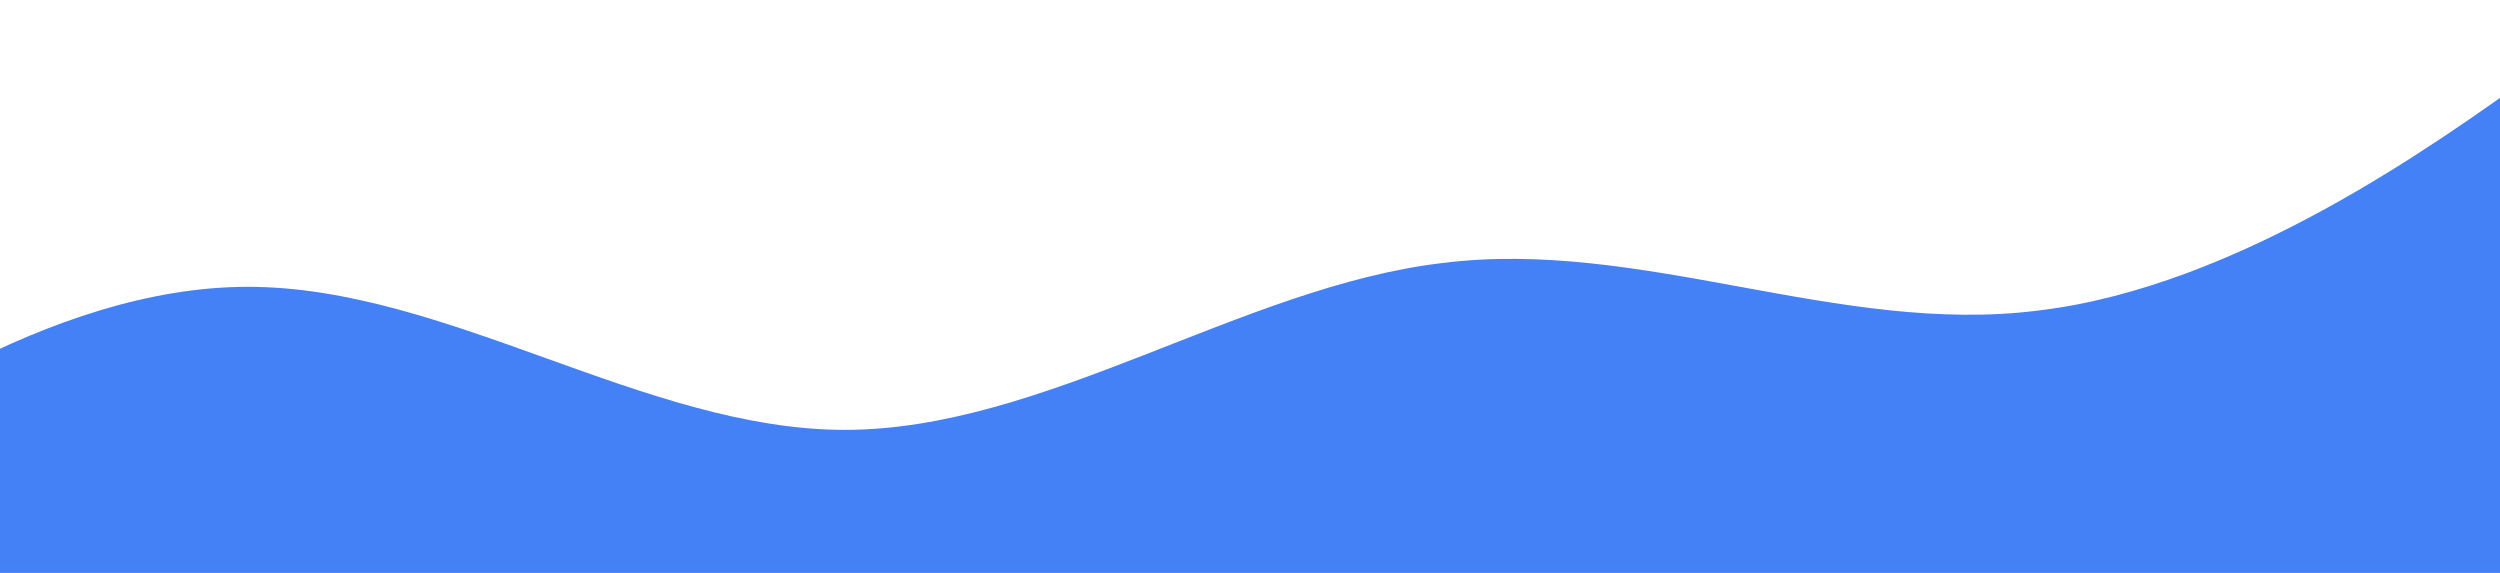
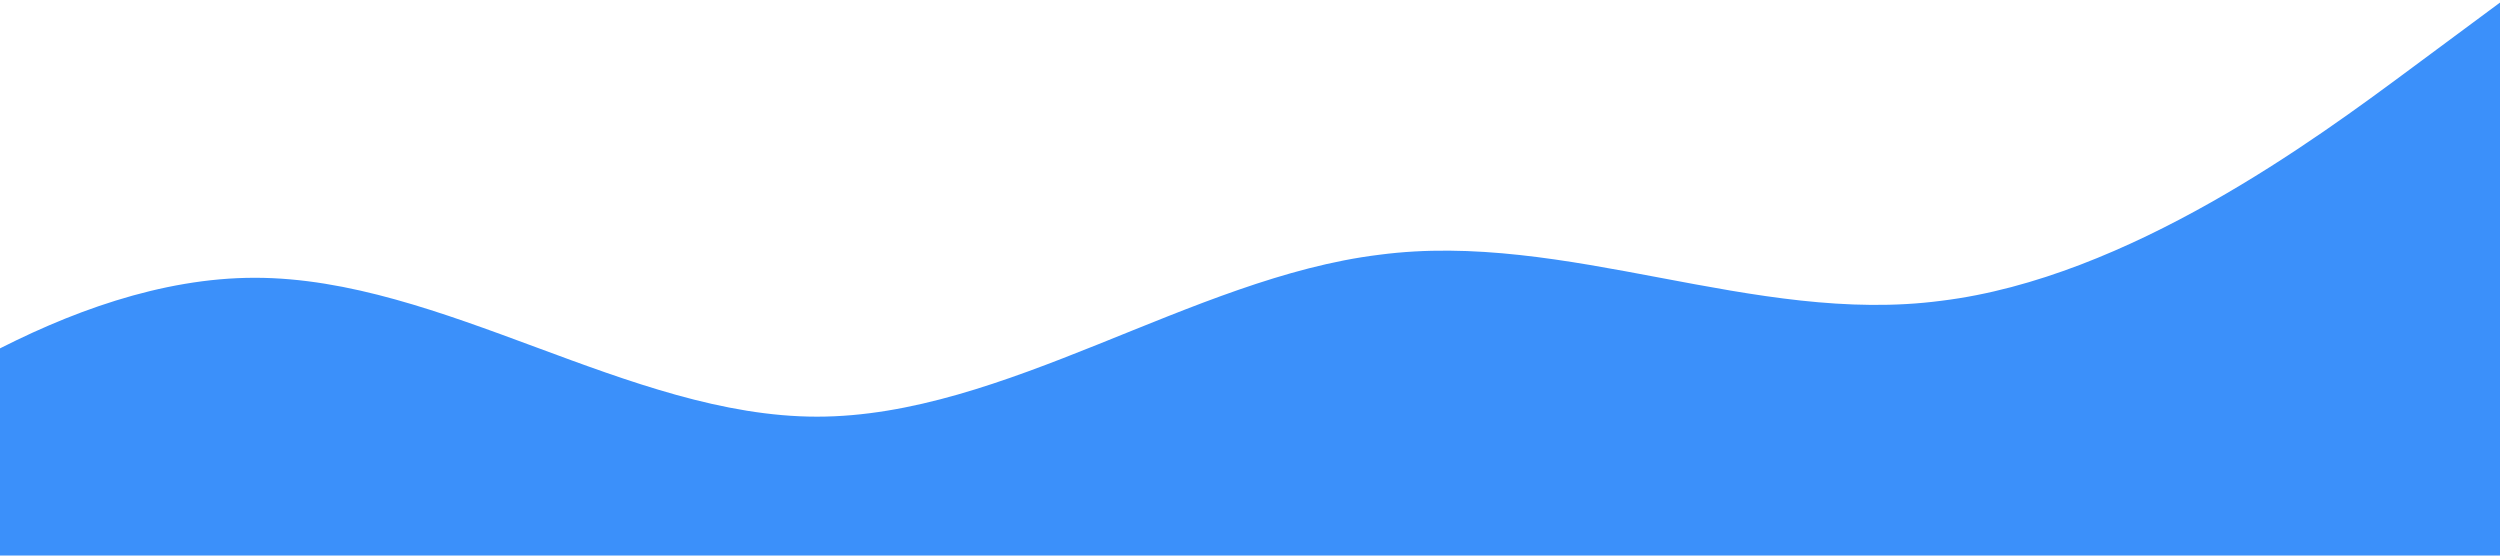
- <svg xmlns="http://www.w3.org/2000/svg" width="1440" height="330" viewBox="0 0 1440 330" fill="none">
-   <path d="M-201 330L-143.7 288.8C-86.4 247.6 28.2 165.2 142.8 165.2C257.4 165.2 372 247.6 486.6 247.6C601.2 247.6 715.8 165.2 830.4 151.552C945 136.875 1059.6 193.525 1174.2 178.847C1288.8 165.2 1403.4 82.8 1460.7 41.6L1518 0.4V330H1460.7C1403.4 330 1288.8 330 1174.2 330C1059.6 330 945 330 830.4 330C715.8 330 601.2 330 486.6 330C372 330 257.4 330 142.8 330C28.2 330 -86.4 330 -143.7 330H-201Z" fill="#4581F6" />
+ <svg xmlns="http://www.w3.org/2000/svg" width="1440" height="320" viewBox="0 0 1440 320" fill="none">
+   <path d="M-177 320L-123.033 280C-69.067 240 38.867 160 146.8 160C254.733 160 362.667 240 470.6 240C578.533 240 686.467 160 794.4 146.75C902.333 132.5 1010.27 187.5 1118.2 173.25C1226.13 160 1334.07 80 1388.03 40L1442 0V320H1388.03C1334.07 320 1226.13 320 1118.2 320C1010.27 320 902.333 320 794.4 320C686.467 320 578.533 320 470.6 320C362.667 320 254.733 320 146.8 320C38.867 320 -69.067 320 -123.033 320H-177Z" fill="#3B90FA" />
</svg>
